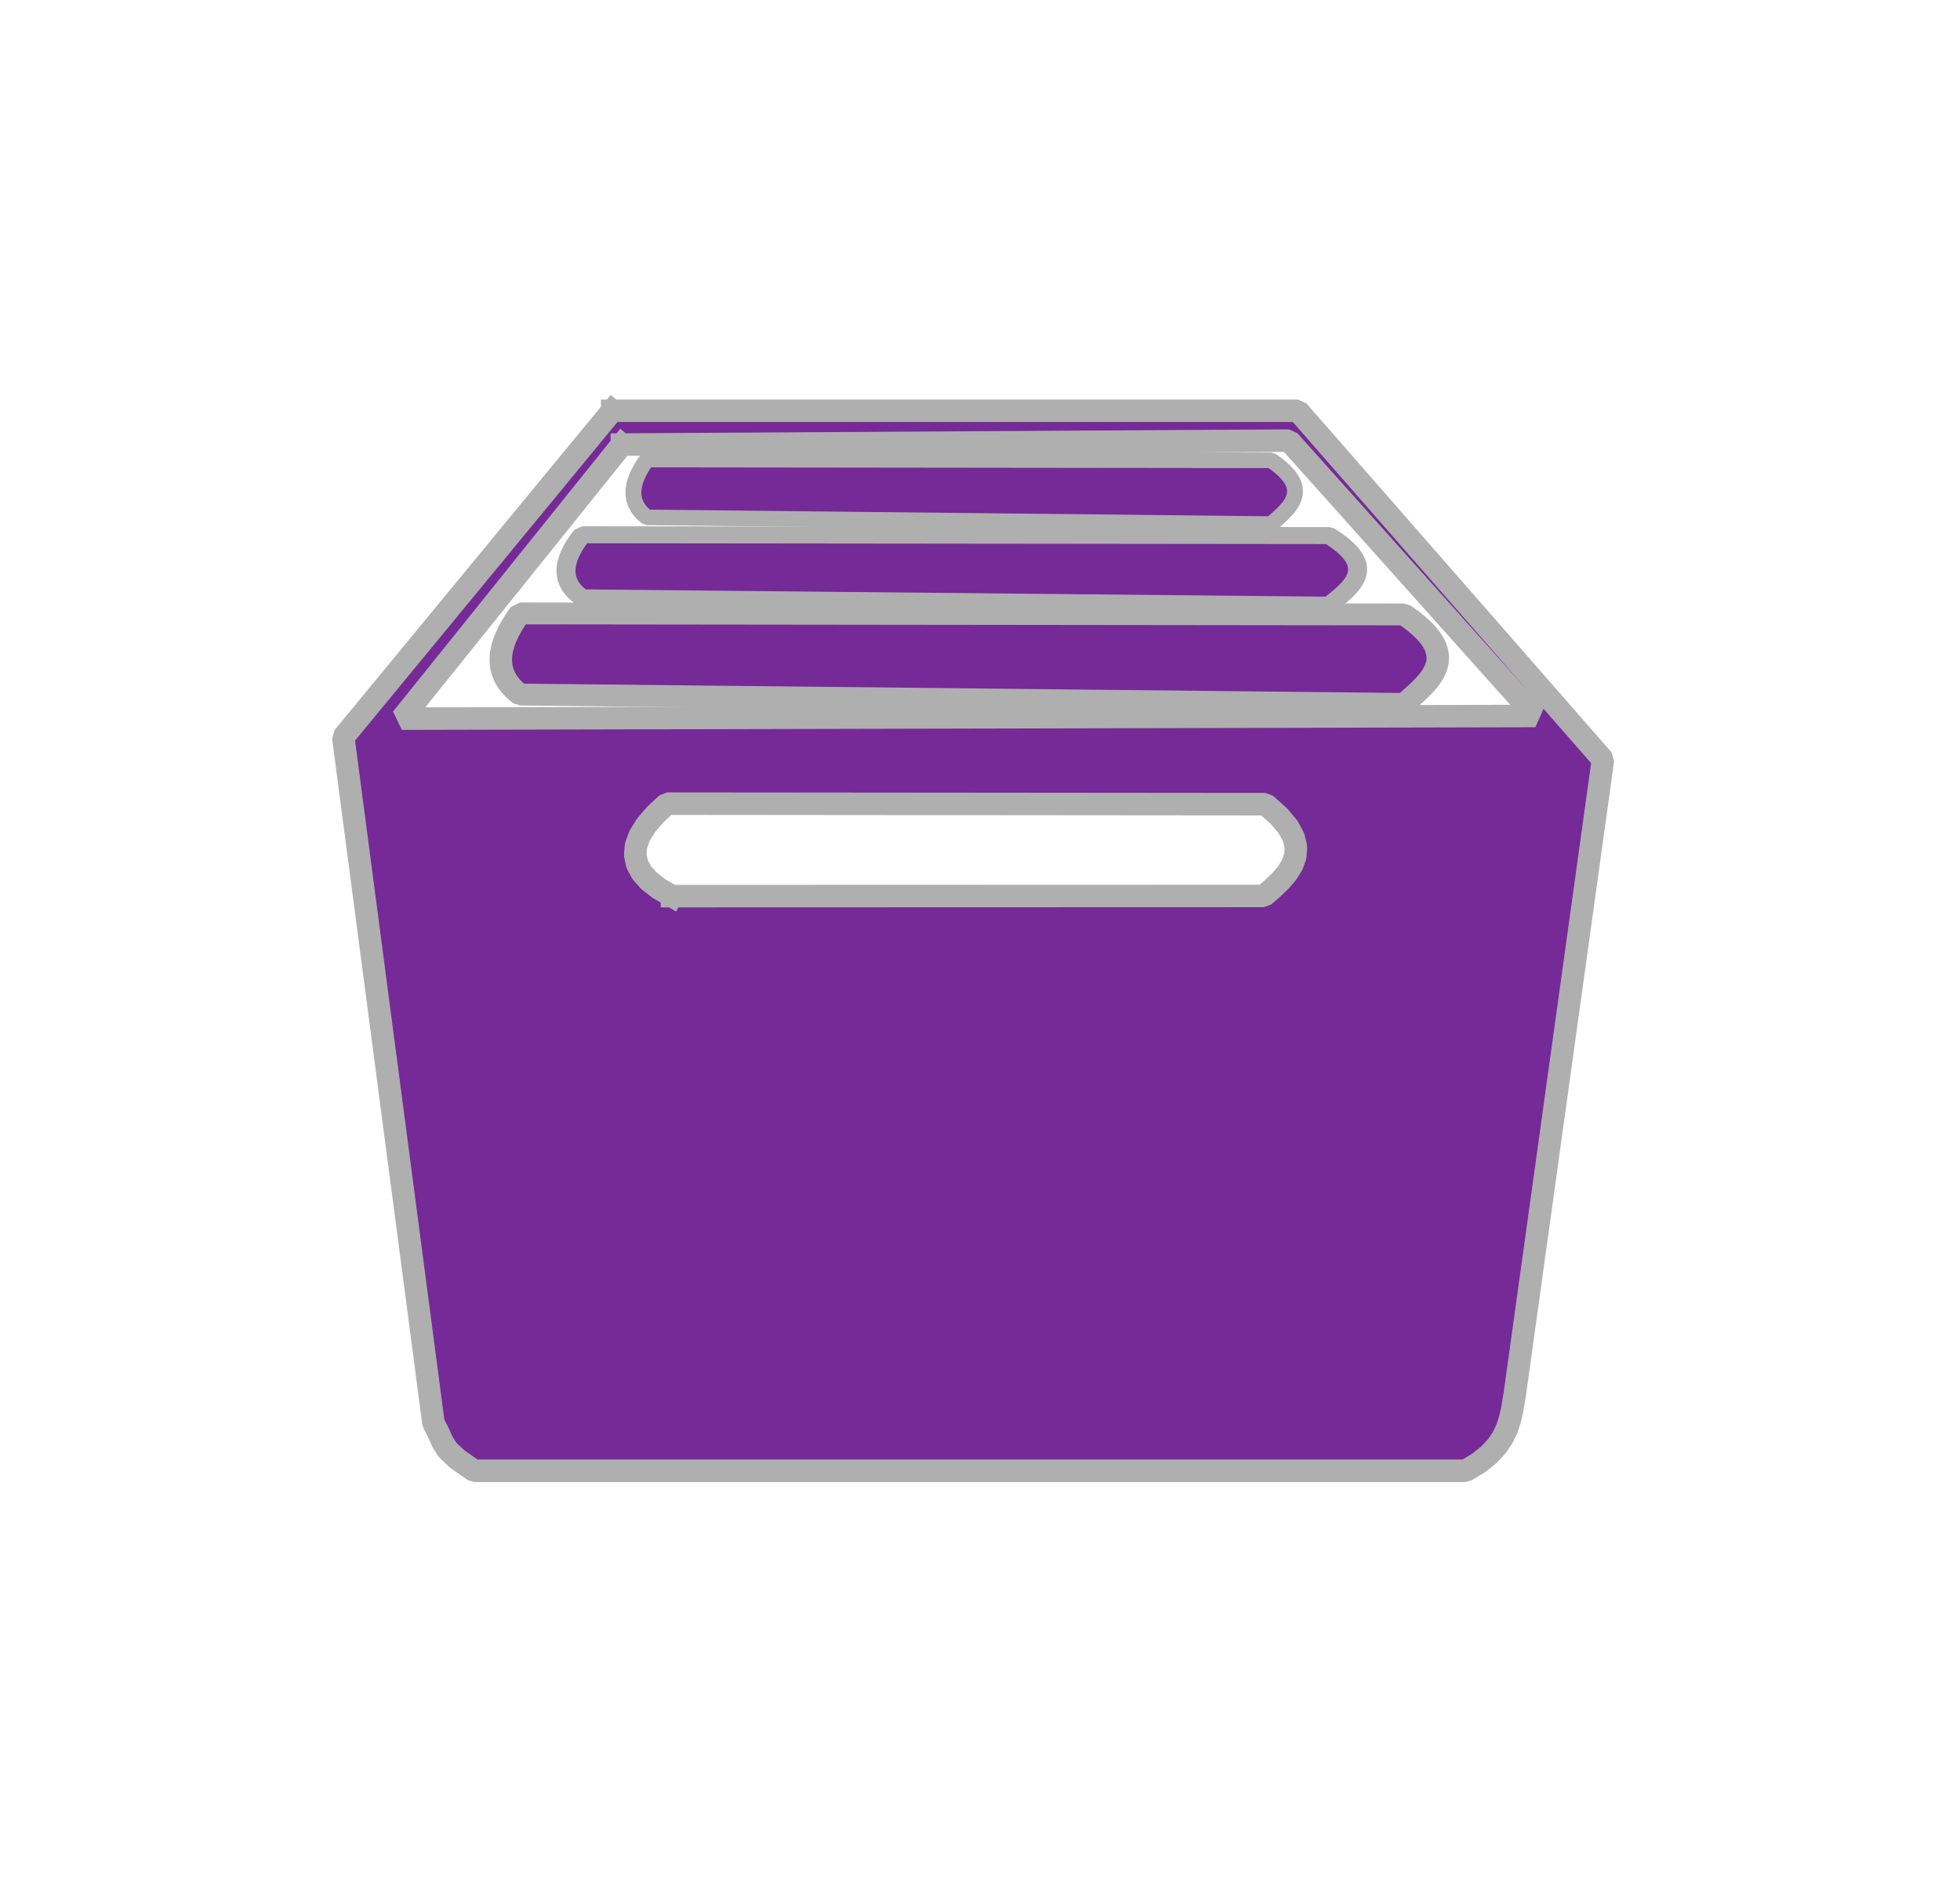
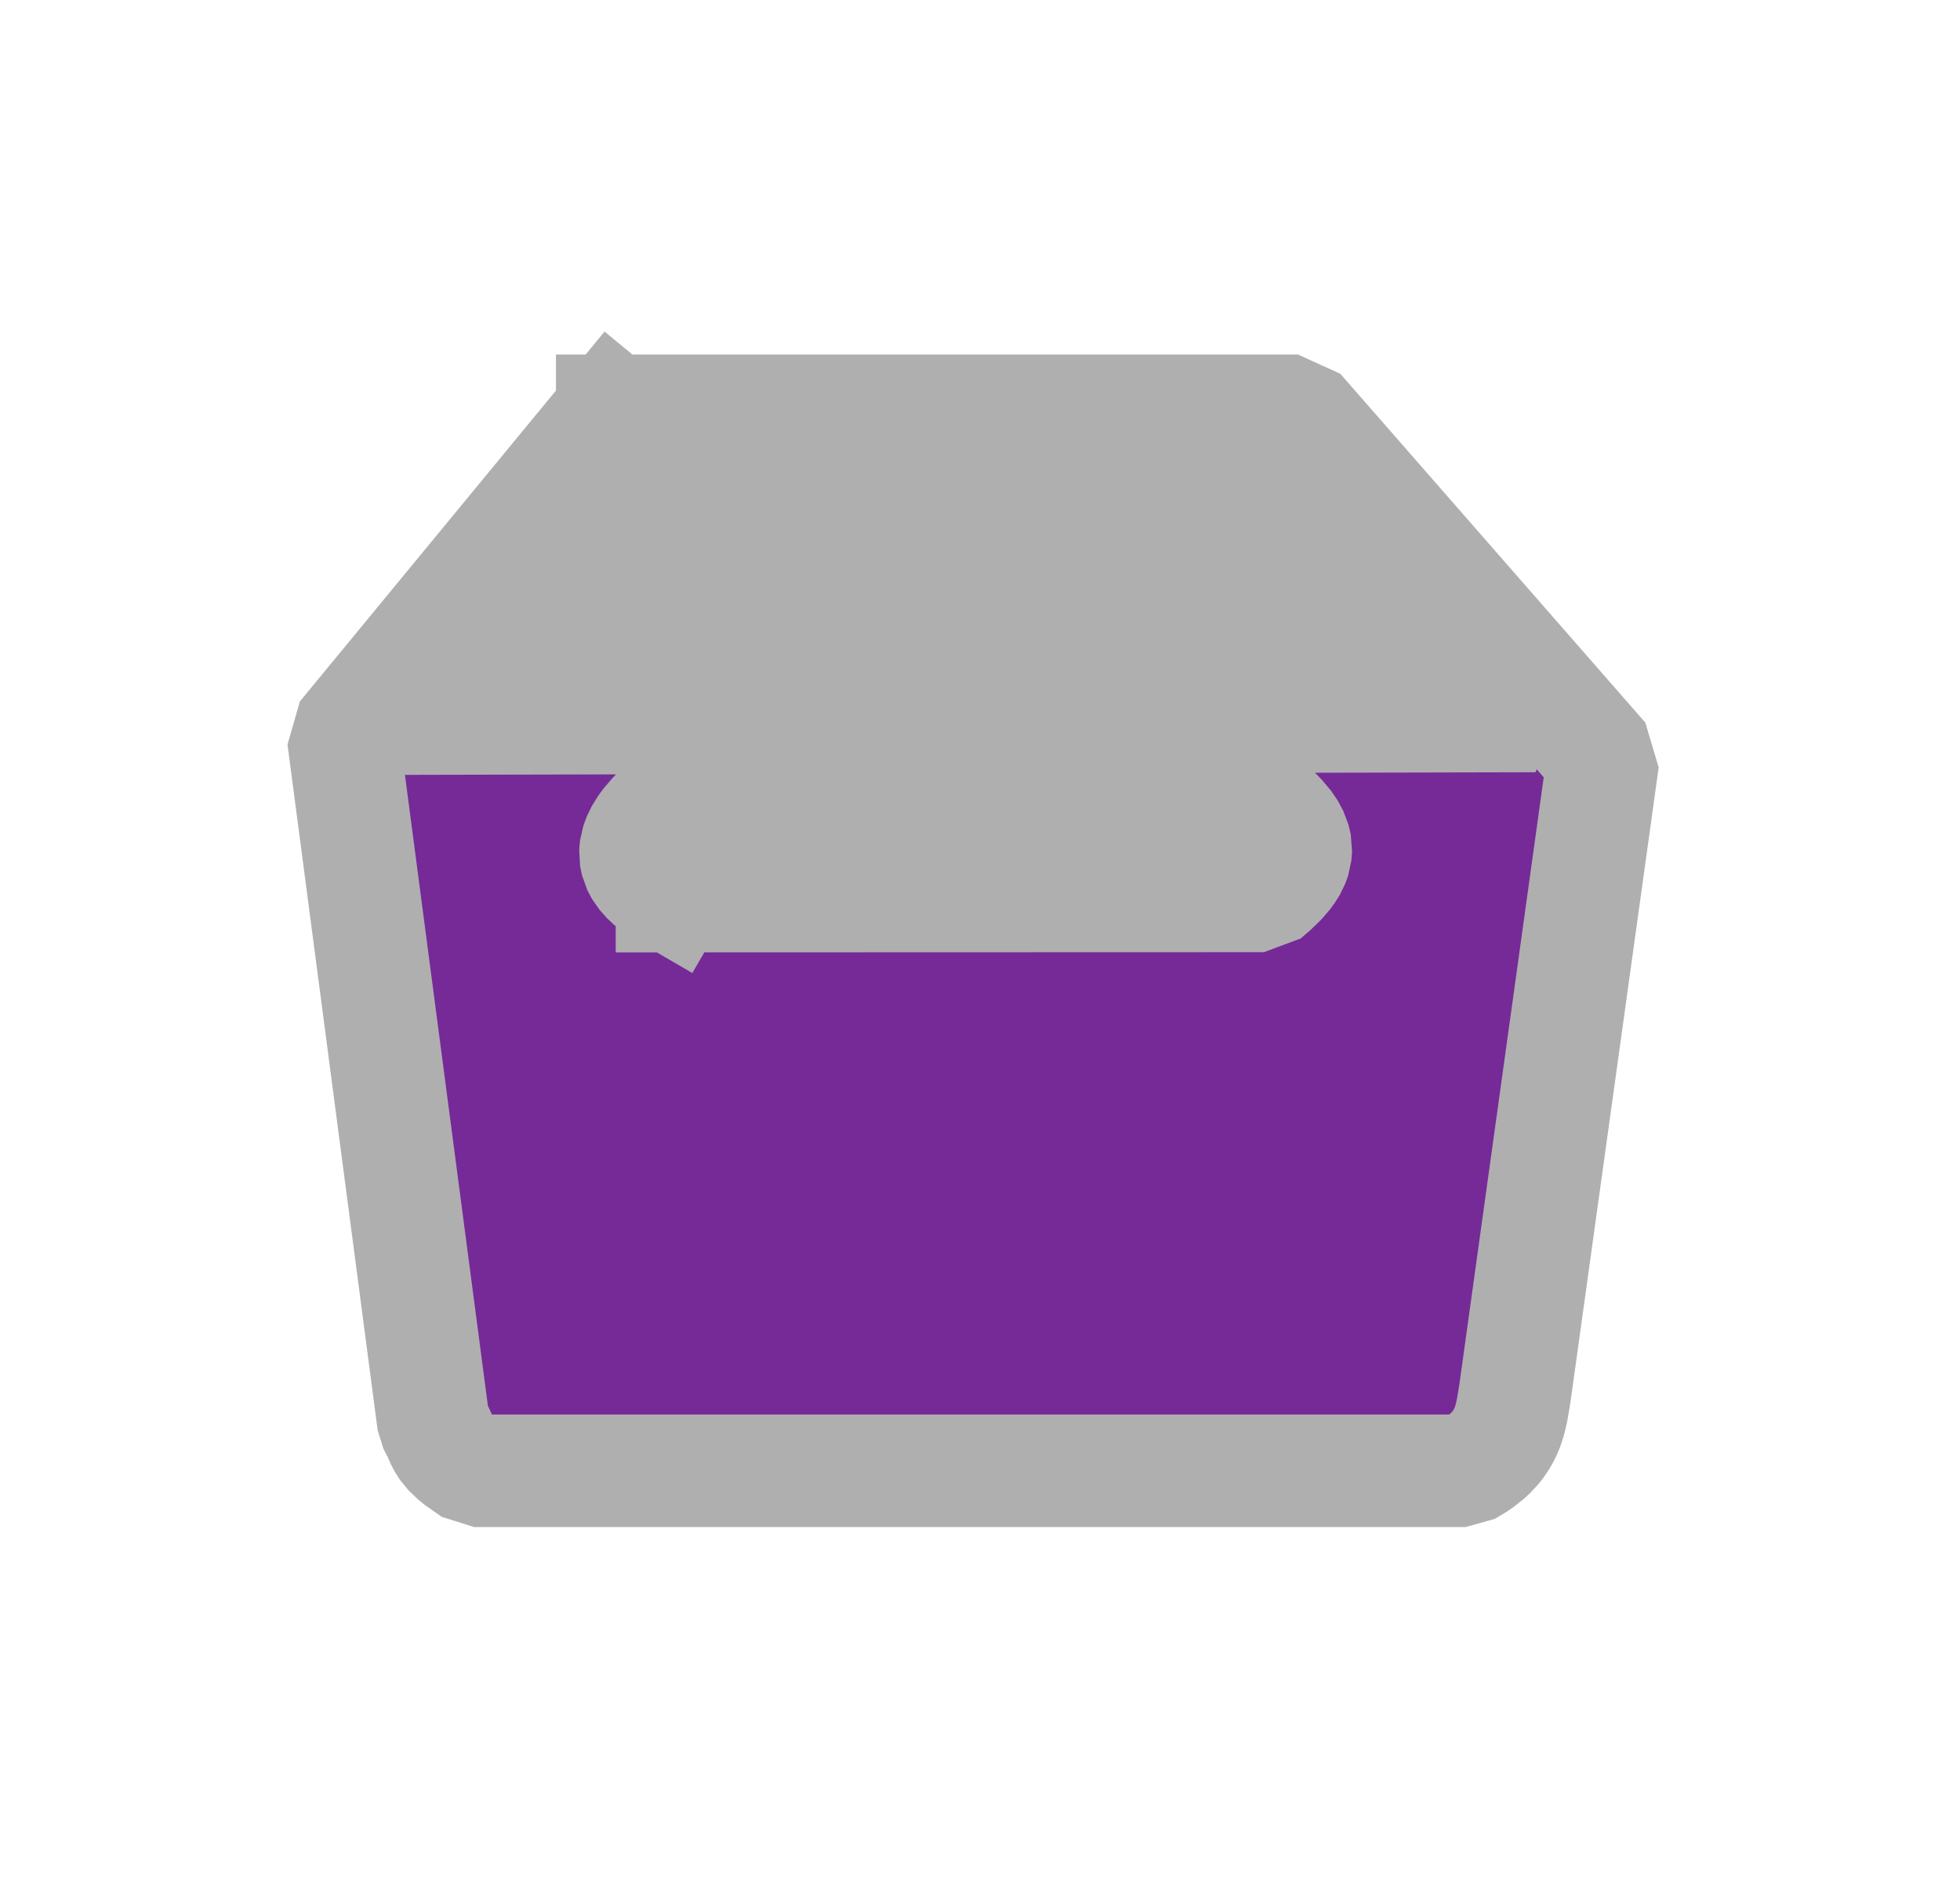
<svg xmlns="http://www.w3.org/2000/svg" width="174.24pt" height="168.48pt" viewBox="0 0 174.24 168.48">
  <defs />
-   <path id="shape0" fill="#752a97" fill-rule="evenodd" stroke="#afafaf" stroke-width="2" stroke-linecap="square" stroke-linejoin="bevel" d="M54.422 36.51L30.516 65.526L38.531 126.479L39.006 127.41L39.33 128.154L39.778 128.858L40.623 129.667L42.141 130.729L130.297 130.729L131.454 130.029L132.366 129.3L133.066 128.547L133.587 127.773L133.964 126.983L134.228 126.179L134.415 125.366L134.557 124.548L134.688 123.729L142.5 67.518L115.383 36.51L84.28 36.51L54.422 36.51M59.734 79.651L112.359 79.635L113.124 78.973L113.824 78.298L114.42 77.6L114.875 76.874L115.15 76.111L115.208 75.303L115.009 74.444L114.517 73.525L113.694 72.539L112.5 71.479L59.297 71.432L58.243 72.413L57.434 73.359L56.868 74.27L56.545 75.145L56.467 75.984L56.633 76.788L57.043 77.557L57.696 78.29L58.593 78.988L59.734 79.651M55.289 39.516L35.719 63.875L136.485 63.641L114.586 39.164L114.526 39.164L114.451 39.165L114.347 39.166L114.212 39.166L114.048 39.167L113.854 39.168L113.63 39.17L113.376 39.171L113.092 39.173L112.778 39.175L112.435 39.177L112.061 39.179L111.658 39.181L111.224 39.184L110.761 39.187L110.268 39.19L109.745 39.193L109.193 39.196L108.61 39.2L107.997 39.203L107.355 39.207L106.683 39.211L105.981 39.215L105.248 39.219L104.487 39.224L103.695 39.229L102.873 39.233L102.021 39.239L101.14 39.244L100.229 39.249L99.287 39.255L98.316 39.261L97.315 39.267L96.284 39.273L95.224 39.279L94.133 39.285L93.013 39.292L91.862 39.299L90.682 39.306L89.472 39.313L88.232 39.32L86.962 39.328L85.662 39.336L84.332 39.343L82.973 39.352L81.584 39.36L80.164 39.368L78.715 39.377L77.236 39.386L75.727 39.394L74.188 39.404L72.62 39.413L71.021 39.422L69.392 39.432L67.734 39.442L66.046 39.452L64.328 39.462L62.58 39.472L60.802 39.483L58.994 39.494L57.157 39.505L55.289 39.516" />
-   <path id="shape4" transform="matrix(1 0 0 0.9715908 44.52029 54.52255)" fill="#752a97" fill-rule="evenodd" stroke="#afafaf" stroke-width="2" stroke-linecap="square" stroke-linejoin="bevel" d="M1.698 0L80.292 0.094C85.499 3.718 82.893 5.999 80.292 8.281L1.714 7.422C-0.566 5.663 -0.571 3.189 1.698 0Z" />
-   <path id="shape5" transform="matrix(0.8448529 0 0 0.7560191 50.31457 47.5316)" fill="#752a97" fill-rule="evenodd" stroke="#afafaf" stroke-width="2" stroke-linecap="square" stroke-linejoin="bevel" d="M1.698 0L80.292 0.094C85.499 3.718 82.893 5.999 80.292 8.281L1.714 7.422C-0.566 5.663 -0.571 3.189 1.698 0Z" />
-   <path id="shape6" transform="matrix(0.7061538 0 0 0.6925253 56.30688 40.84758)" fill="#752a97" fill-rule="evenodd" stroke="#afafaf" stroke-width="2" stroke-linecap="square" stroke-linejoin="bevel" d="M1.698 0L80.292 0.094C85.499 3.718 82.893 5.999 80.292 8.281L1.714 7.422C-0.566 5.663 -0.571 3.189 1.698 0Z" />
+   <path id="shape0" fill="#752a97" fill-rule="evenodd" stroke="#afafaf" stroke-width="10" stroke-linecap="square" stroke-linejoin="bevel" d="M54.422 36.51L30.516 65.526L38.531 126.479L39.006 127.41L39.33 128.154L39.778 128.858L40.623 129.667L42.141 130.729L130.297 130.729L131.454 130.029L132.366 129.3L133.066 128.547L133.587 127.773L133.964 126.983L134.228 126.179L134.415 125.366L134.557 124.548L134.688 123.729L142.5 67.518L115.383 36.51L84.28 36.51L54.422 36.51M59.734 79.651L112.359 79.635L113.124 78.973L113.824 78.298L114.42 77.6L114.875 76.874L115.15 76.111L115.208 75.303L115.009 74.444L114.517 73.525L113.694 72.539L112.5 71.479L59.297 71.432L58.243 72.413L57.434 73.359L56.868 74.27L56.545 75.145L56.467 75.984L56.633 76.788L57.043 77.557L57.696 78.29L58.593 78.988L59.734 79.651M55.289 39.516L35.719 63.875L136.485 63.641L114.586 39.164L114.526 39.164L114.451 39.165L114.347 39.166L114.212 39.166L114.048 39.167L113.854 39.168L113.63 39.17L113.376 39.171L113.092 39.173L112.778 39.175L112.435 39.177L112.061 39.179L111.658 39.181L111.224 39.184L110.761 39.187L110.268 39.19L109.745 39.193L109.193 39.196L108.61 39.2L107.997 39.203L107.355 39.207L106.683 39.211L105.981 39.215L105.248 39.219L104.487 39.224L103.695 39.229L102.873 39.233L102.021 39.239L101.14 39.244L100.229 39.249L99.287 39.255L98.316 39.261L97.315 39.267L96.284 39.273L95.224 39.279L94.133 39.285L93.013 39.292L91.862 39.299L90.682 39.306L89.472 39.313L88.232 39.32L86.962 39.328L85.662 39.336L84.332 39.343L82.973 39.352L81.584 39.36L80.164 39.368L78.715 39.377L77.236 39.386L75.727 39.394L74.188 39.404L72.62 39.413L71.021 39.422L69.392 39.432L67.734 39.442L66.046 39.452L64.328 39.462L62.58 39.472L60.802 39.483L58.994 39.494L57.157 39.505L55.289 39.516" />
+   <path id="shape4" transform="matrix(1 0 0 0.9715908 44.52029 54.52255)" fill="#752a97" fill-rule="evenodd" stroke="#afafaf" stroke-width="10" stroke-linecap="square" stroke-linejoin="bevel" d="M1.698 0L80.292 0.094C85.499 3.718 82.893 5.999 80.292 8.281L1.714 7.422C-0.566 5.663 -0.571 3.189 1.698 0Z" />
+   <path id="shape5" transform="matrix(0.8448529 0 0 0.7560191 50.31457 47.5316)" fill="#752a97" fill-rule="evenodd" stroke="#afafaf" stroke-width="10" stroke-linecap="square" stroke-linejoin="bevel" d="M1.698 0L80.292 0.094C85.499 3.718 82.893 5.999 80.292 8.281L1.714 7.422C-0.566 5.663 -0.571 3.189 1.698 0Z" />
+   <path id="shape6" transform="matrix(0.7061538 0 0 0.6925253 56.30688 40.84758)" fill="#752a97" fill-rule="evenodd" stroke="#afafaf" stroke-width="10" stroke-linecap="square" stroke-linejoin="bevel" d="M1.698 0L80.292 0.094C85.499 3.718 82.893 5.999 80.292 8.281L1.714 7.422C-0.566 5.663 -0.571 3.189 1.698 0Z" />
  <ellipse id="shape01" transform="translate(2.4375, 2.625)" rx="83.344" ry="81.75" cx="83.344" cy="81.75" fill="none" stroke="transparent" stroke-width="1" stroke-linecap="square" stroke-linejoin="bevel" />
</svg>
